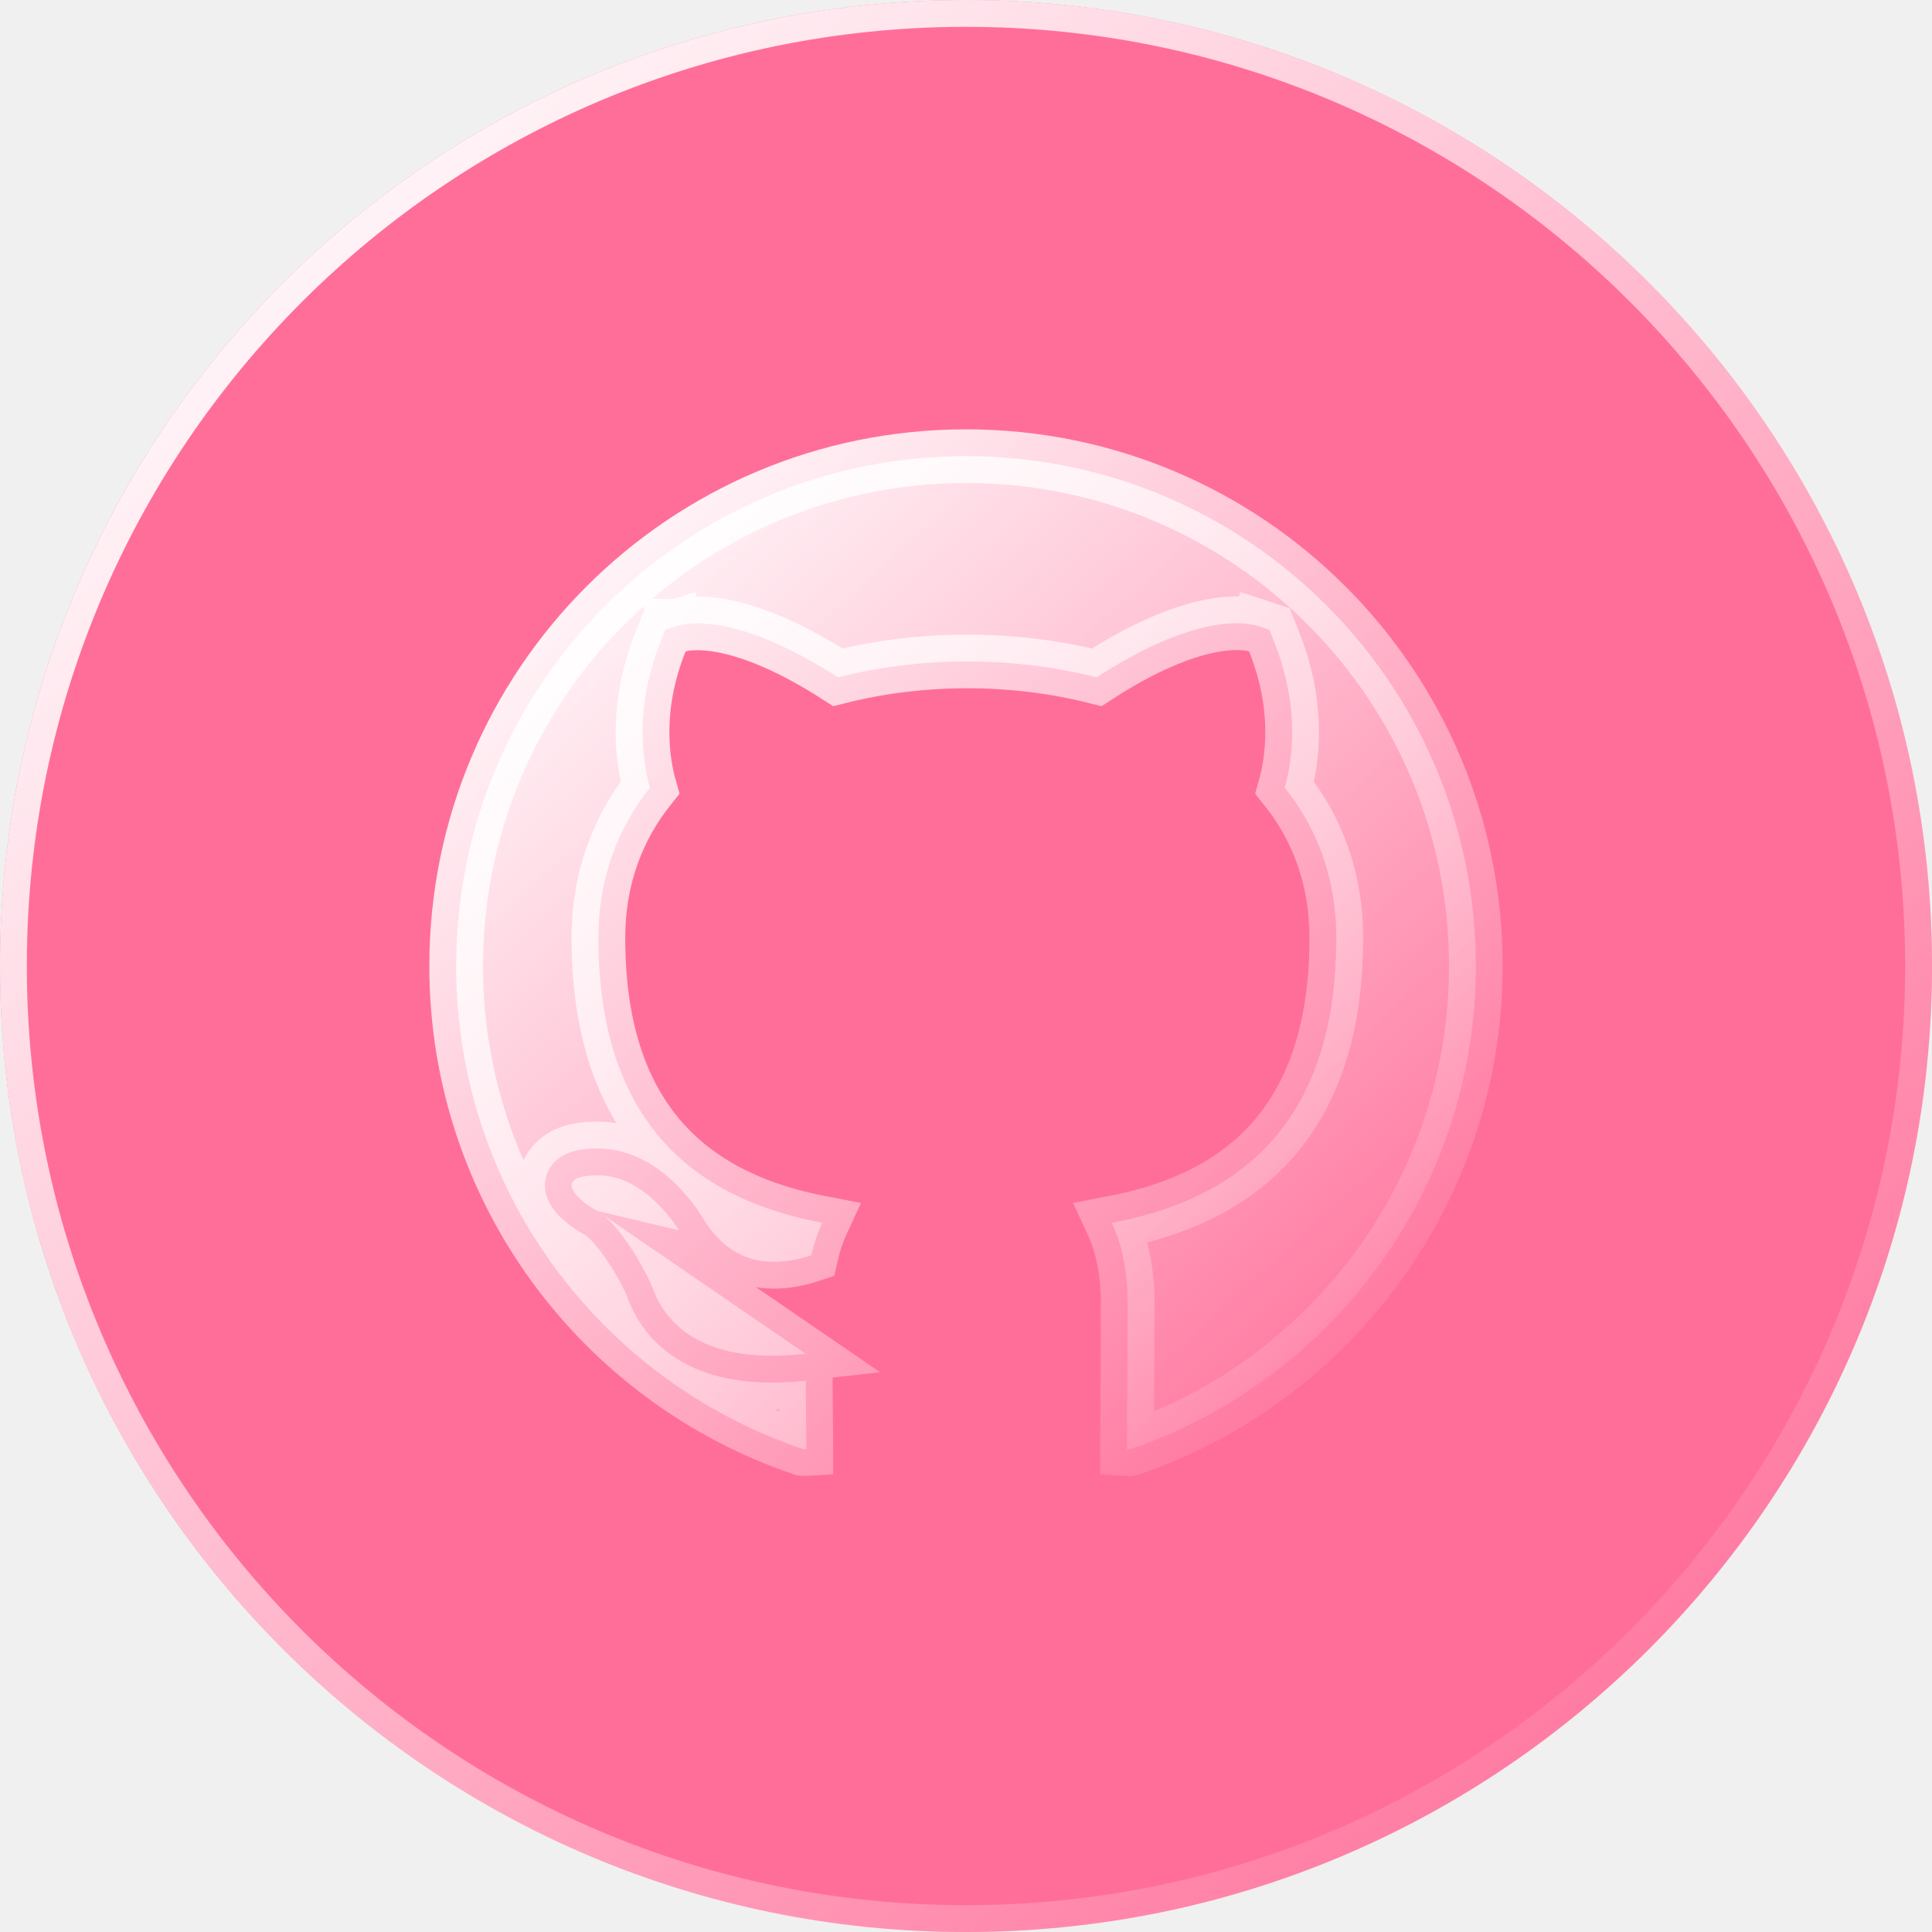
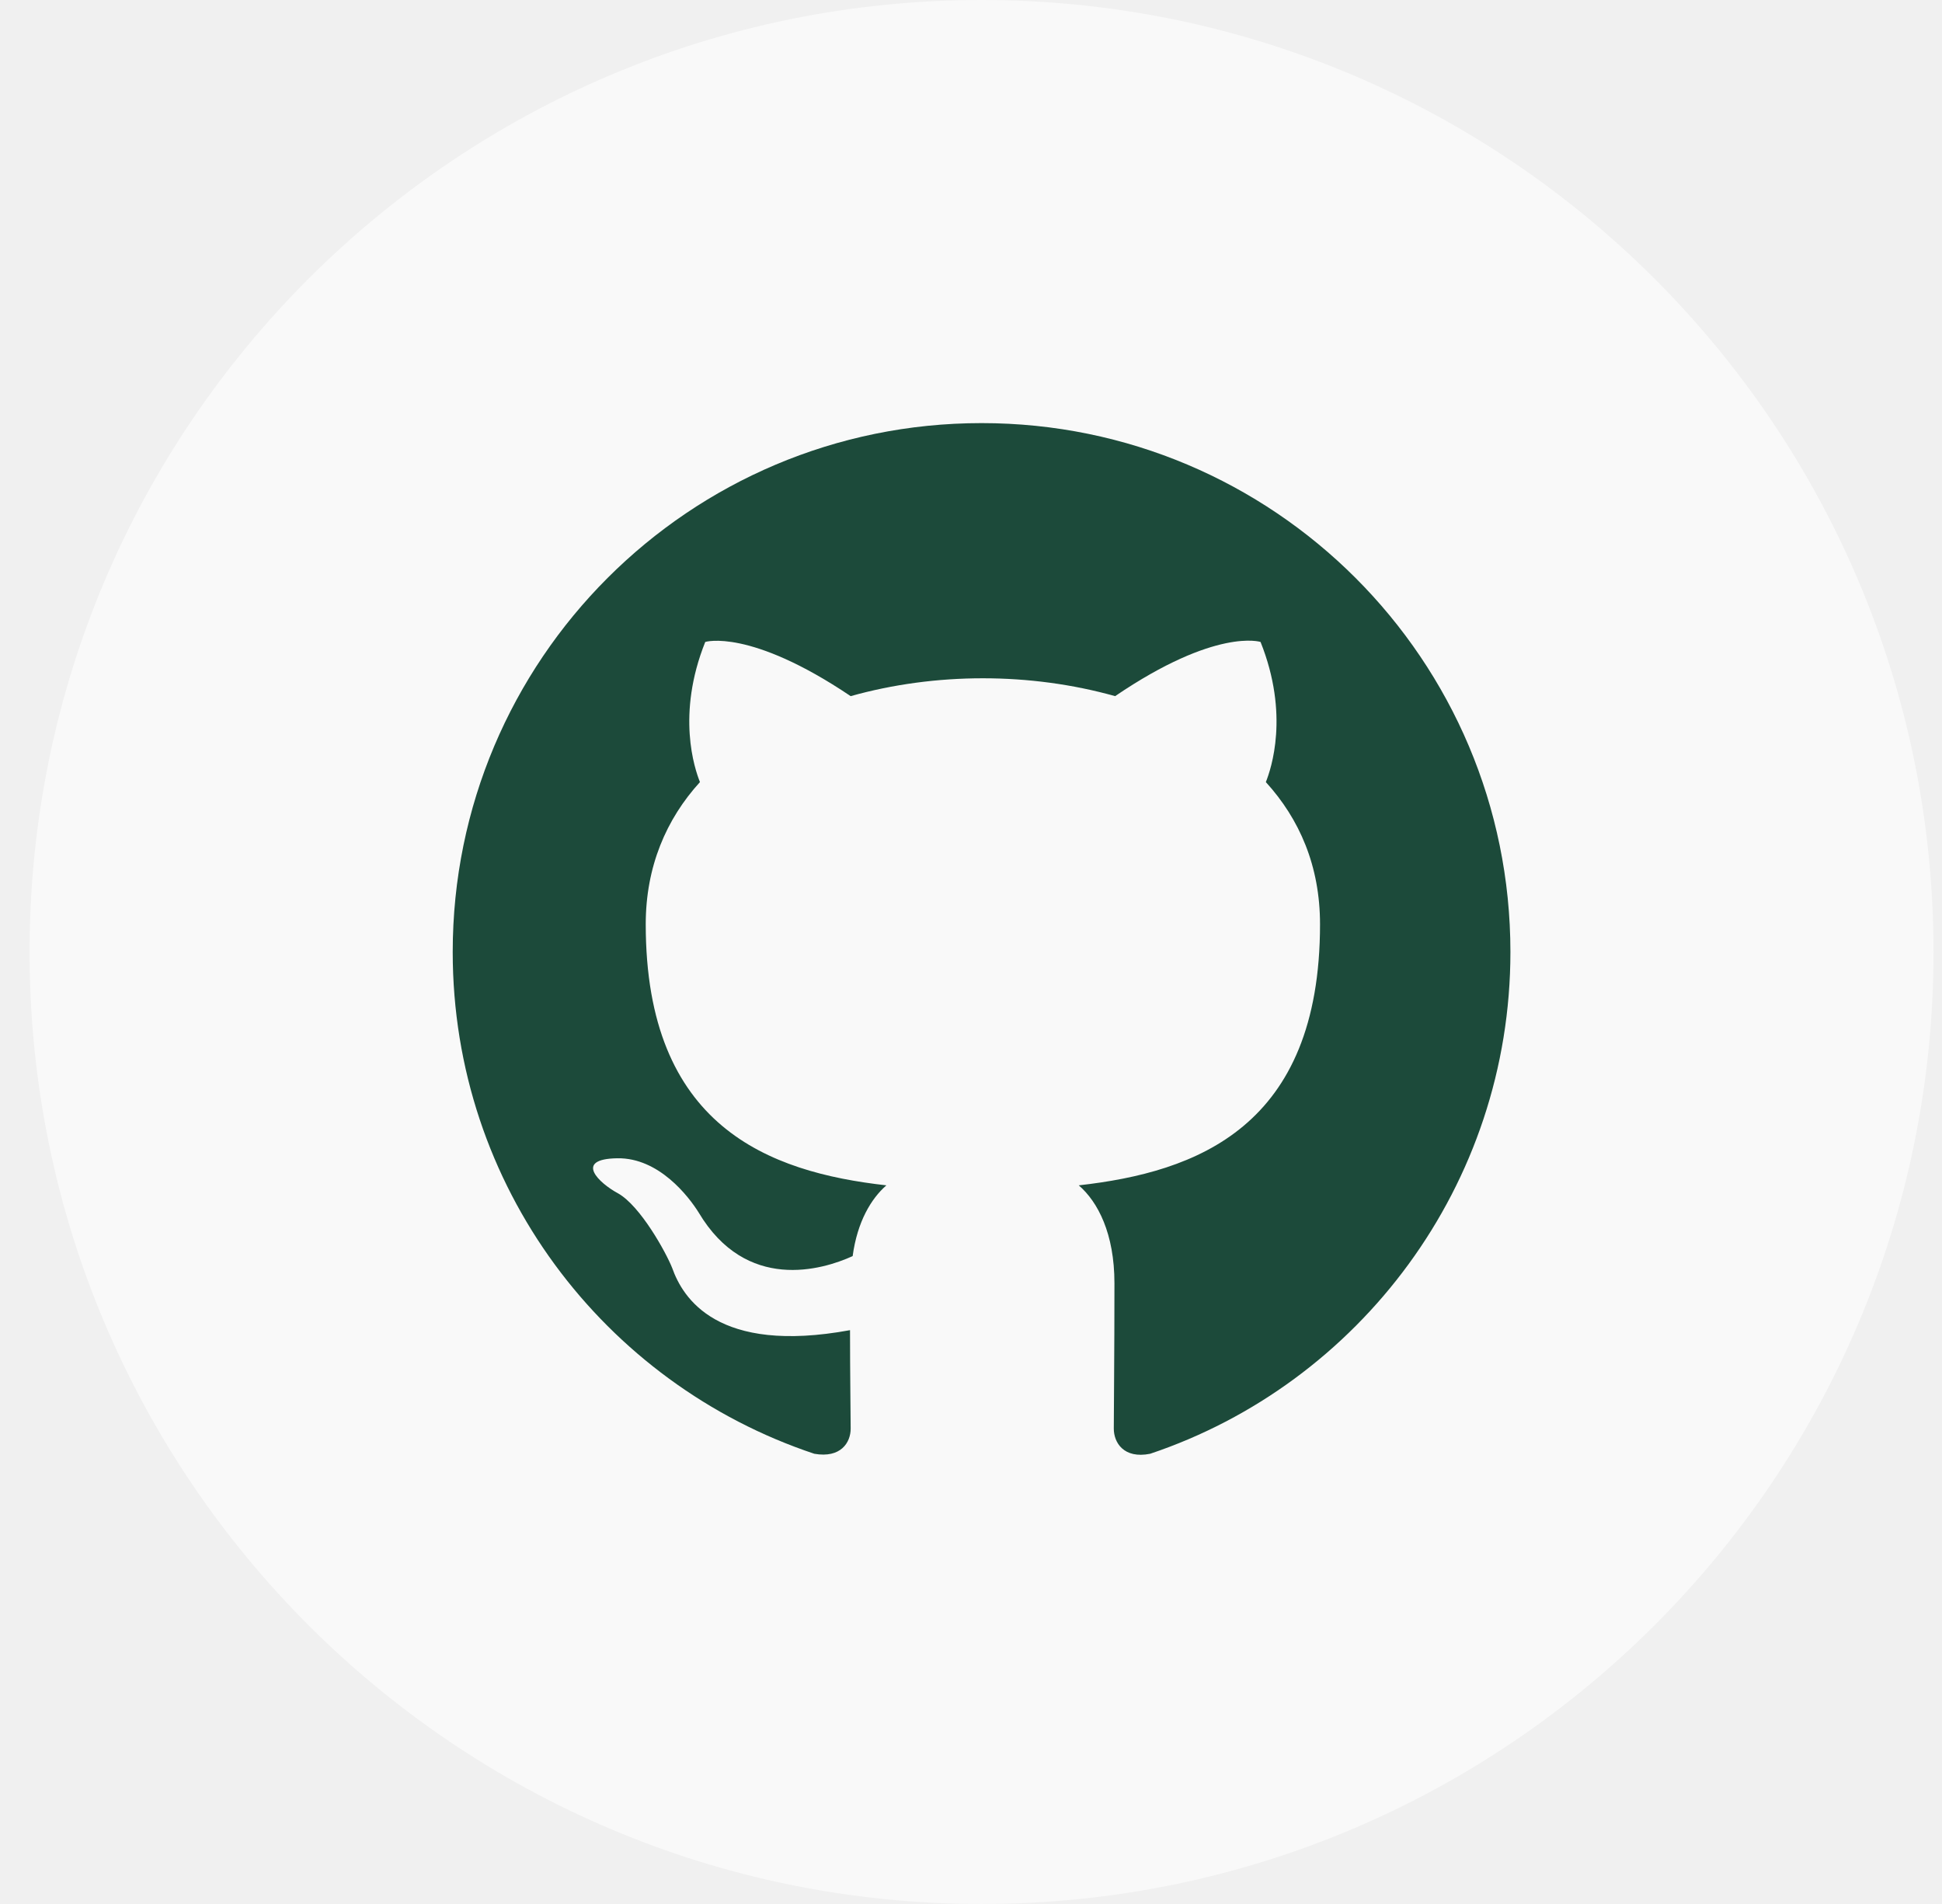
- <svg xmlns="http://www.w3.org/2000/svg" width="36" height="36" viewBox="0 0 36 36" fill="none">
-   <g filter="url(#filter0_b_12_1937)">
-     <path d="M18 36C27.941 36 36 27.941 36 18C36 8.059 27.941 0 18 0C8.059 0 0 8.059 0 18C0 27.941 8.059 36 18 36Z" fill="#FF6E99" />
-     <path d="M35.75 18C35.75 27.803 27.803 35.75 18 35.75C8.197 35.75 0.25 27.803 0.25 18C0.25 8.197 8.197 0.25 18 0.25C27.803 0.25 35.75 8.197 35.75 18Z" stroke="url(#paint0_linear_12_1937)" stroke-width="0.5" />
+ <svg xmlns="http://www.w3.org/2000/svg" width="51" height="50" viewBox="0 0 51 50" fill="none">
+   <g filter="url(#filter0_b_1206_6234)">
+     <path d="M25.777 50C39.584 50 50.777 38.807 50.777 25C50.777 11.193 39.584 0 25.777 0C11.97 0 0.777 11.193 0.777 25C0.777 38.807 11.97 50 25.777 50Z" fill="white" fill-opacity="0.6" />
  </g>
-   <g clip-path="url(#clip0_12_1937)">
-     <path d="M11.105 21.4C10.883 21.403 10.617 21.432 10.416 21.579C10.295 21.668 10.195 21.803 10.164 21.979C10.135 22.142 10.177 22.281 10.218 22.373C10.297 22.546 10.435 22.68 10.536 22.764C10.645 22.857 10.769 22.939 10.884 23C10.92 23.021 10.985 23.074 11.074 23.174C11.161 23.272 11.251 23.394 11.337 23.525C11.509 23.787 11.639 24.044 11.682 24.151C11.808 24.502 12.083 25.026 12.72 25.383C13.257 25.684 13.997 25.836 15.014 25.728C15.015 25.937 15.017 26.135 15.019 26.311C15.02 26.414 15.021 26.51 15.022 26.596C15.024 26.78 15.025 26.921 15.025 27.002C15.01 27.003 14.987 27.003 14.956 27C11.199 25.729 8.5 22.188 8.5 18C8.5 12.751 12.751 8.5 18 8.5C23.249 8.5 27.5 12.751 27.5 18C27.5 22.179 24.797 25.733 21.063 27.002C21.035 27.006 21.014 27.007 21 27.006C21 26.895 21.001 26.705 21.003 26.451C21.004 26.322 21.005 26.176 21.006 26.016C21.009 25.537 21.012 24.933 21.012 24.262C21.012 23.677 20.902 23.183 20.718 22.786C21.616 22.615 22.528 22.298 23.274 21.672C24.277 20.831 24.9 19.503 24.9 17.475C24.9 16.36 24.541 15.429 23.939 14.678C24.083 14.165 24.229 13.176 23.739 11.952L23.653 11.735L23.431 11.662L23.275 12.137C23.431 11.662 23.43 11.662 23.43 11.662L23.429 11.662L23.427 11.661L23.423 11.66L23.413 11.657C23.406 11.655 23.398 11.653 23.39 11.65C23.372 11.646 23.352 11.641 23.327 11.637C23.279 11.628 23.216 11.619 23.14 11.616C22.986 11.608 22.779 11.618 22.515 11.673C22.023 11.776 21.337 12.035 20.436 12.621C19.657 12.423 18.84 12.325 18.025 12.325C17.21 12.325 16.393 12.423 15.613 12.621C14.712 12.04 14.027 11.782 13.537 11.678C13.274 11.622 13.068 11.611 12.915 11.617C12.839 11.62 12.777 11.628 12.729 11.636C12.704 11.64 12.684 11.645 12.666 11.649C12.658 11.651 12.65 11.653 12.643 11.655L12.634 11.658L12.629 11.659L12.627 11.66L12.626 11.66C12.626 11.66 12.626 11.66 12.775 12.137L12.626 11.66L12.399 11.731L12.311 11.952C11.821 13.176 11.967 14.165 12.111 14.678C11.509 15.432 11.15 16.372 11.15 17.475C11.15 19.497 11.77 20.824 12.768 21.666C13.513 22.294 14.423 22.613 15.321 22.786C15.237 22.967 15.169 23.168 15.119 23.389C14.882 23.469 14.581 23.533 14.274 23.505C13.886 23.47 13.446 23.285 13.08 22.669L13.08 22.669L13.074 22.66C12.963 22.483 12.743 22.177 12.428 21.912C12.113 21.648 11.662 21.391 11.105 21.4ZM11.105 21.4L11.113 21.9M11.105 21.4C11.105 21.4 11.105 21.4 11.105 21.4L11.113 21.9M11.113 21.9C10.275 21.913 10.775 22.375 11.125 22.562M11.113 21.9C11.9 21.887 12.463 22.625 12.65 22.925L11.125 22.562M11.125 22.562C11.55 22.8 12.037 23.688 12.15 23.975C12.336 24.498 12.911 25.465 15.012 25.225L11.125 22.562Z" fill="url(#paint1_linear_12_1937)" stroke="url(#paint2_linear_12_1937)" />
+   <g clip-path="url(#clip0_1206_6234)">
+     <path fill-rule="evenodd" clip-rule="evenodd" d="M25.778 11.111C18.104 11.111 11.889 17.326 11.889 25C11.889 31.146 15.864 36.337 21.385 38.177C22.08 38.299 22.34 37.882 22.34 37.517C22.34 37.188 22.323 36.094 22.323 34.931C18.833 35.573 17.93 34.08 17.653 33.299C17.496 32.899 16.819 31.667 16.229 31.337C15.743 31.076 15.048 30.434 16.212 30.417C17.305 30.399 18.087 31.424 18.347 31.84C19.597 33.941 21.593 33.351 22.392 32.986C22.514 32.083 22.878 31.476 23.278 31.128C20.187 30.781 16.958 29.583 16.958 24.271C16.958 22.76 17.496 21.51 18.382 20.538C18.243 20.191 17.757 18.767 18.521 16.858C18.521 16.858 19.684 16.493 22.34 18.281C23.451 17.969 24.632 17.812 25.812 17.812C26.993 17.812 28.173 17.969 29.285 18.281C31.941 16.476 33.104 16.858 33.104 16.858C33.868 18.767 33.382 20.191 33.243 20.538C34.128 21.51 34.666 22.743 34.666 24.271C34.666 29.601 31.42 30.781 28.33 31.128C28.833 31.562 29.267 32.396 29.267 33.698C29.267 35.556 29.25 37.049 29.25 37.517C29.25 37.882 29.51 38.316 30.205 38.177C35.691 36.337 39.666 31.128 39.666 25C39.666 17.326 33.451 11.111 25.778 11.111Z" fill="#1C4A3A" />
  </g>
  <defs>
-     <filter id="filter0_b_12_1937" x="-13.386" y="-13.386" width="62.771" height="62.771" filterUnits="userSpaceOnUse" color-interpolation-filters="sRGB">
+     <filter id="filter0_b_1206_6234" x="-17.814" y="-18.591" width="87.183" height="87.183" filterUnits="userSpaceOnUse" color-interpolation-filters="sRGB">
      <feFlood flood-opacity="0" result="BackgroundImageFix" />
-       <feGaussianBlur in="BackgroundImageFix" stdDeviation="6.693" />
-       <feComposite in2="SourceAlpha" operator="in" result="effect1_backgroundBlur_12_1937" />
-       <feBlend mode="normal" in="SourceGraphic" in2="effect1_backgroundBlur_12_1937" result="shape" />
+       <feGaussianBlur in="BackgroundImageFix" stdDeviation="9.296" />
+       <feComposite in2="SourceAlpha" operator="in" result="effect1_backgroundBlur_1206_6234" />
+       <feBlend mode="normal" in="SourceGraphic" in2="effect1_backgroundBlur_1206_6234" result="shape" />
    </filter>
-     <linearGradient id="paint0_linear_12_1937" x1="2.541" y1="2.831" x2="32.634" y2="35.007" gradientUnits="userSpaceOnUse">
-       <stop stop-color="white" />
-       <stop offset="1" stop-color="white" stop-opacity="0" />
-     </linearGradient>
-     <linearGradient id="paint1_linear_12_1937" x1="9.412" y1="9.534" x2="25.685" y2="27.374" gradientUnits="userSpaceOnUse">
-       <stop stop-color="white" />
-       <stop offset="1" stop-color="white" stop-opacity="0" />
-     </linearGradient>
-     <linearGradient id="paint2_linear_12_1937" x1="9.412" y1="9.534" x2="25.685" y2="27.374" gradientUnits="userSpaceOnUse">
-       <stop stop-color="white" />
-       <stop offset="1" stop-color="white" stop-opacity="0" />
-     </linearGradient>
-     <clipPath id="clip0_12_1937">
-       <rect width="20" height="20" fill="white" transform="translate(8 8)" />
+     <clipPath id="clip0_1206_6234">
+       <rect width="27.778" height="27.778" fill="white" transform="translate(11.8887 11.1111)" />
    </clipPath>
  </defs>
</svg>
